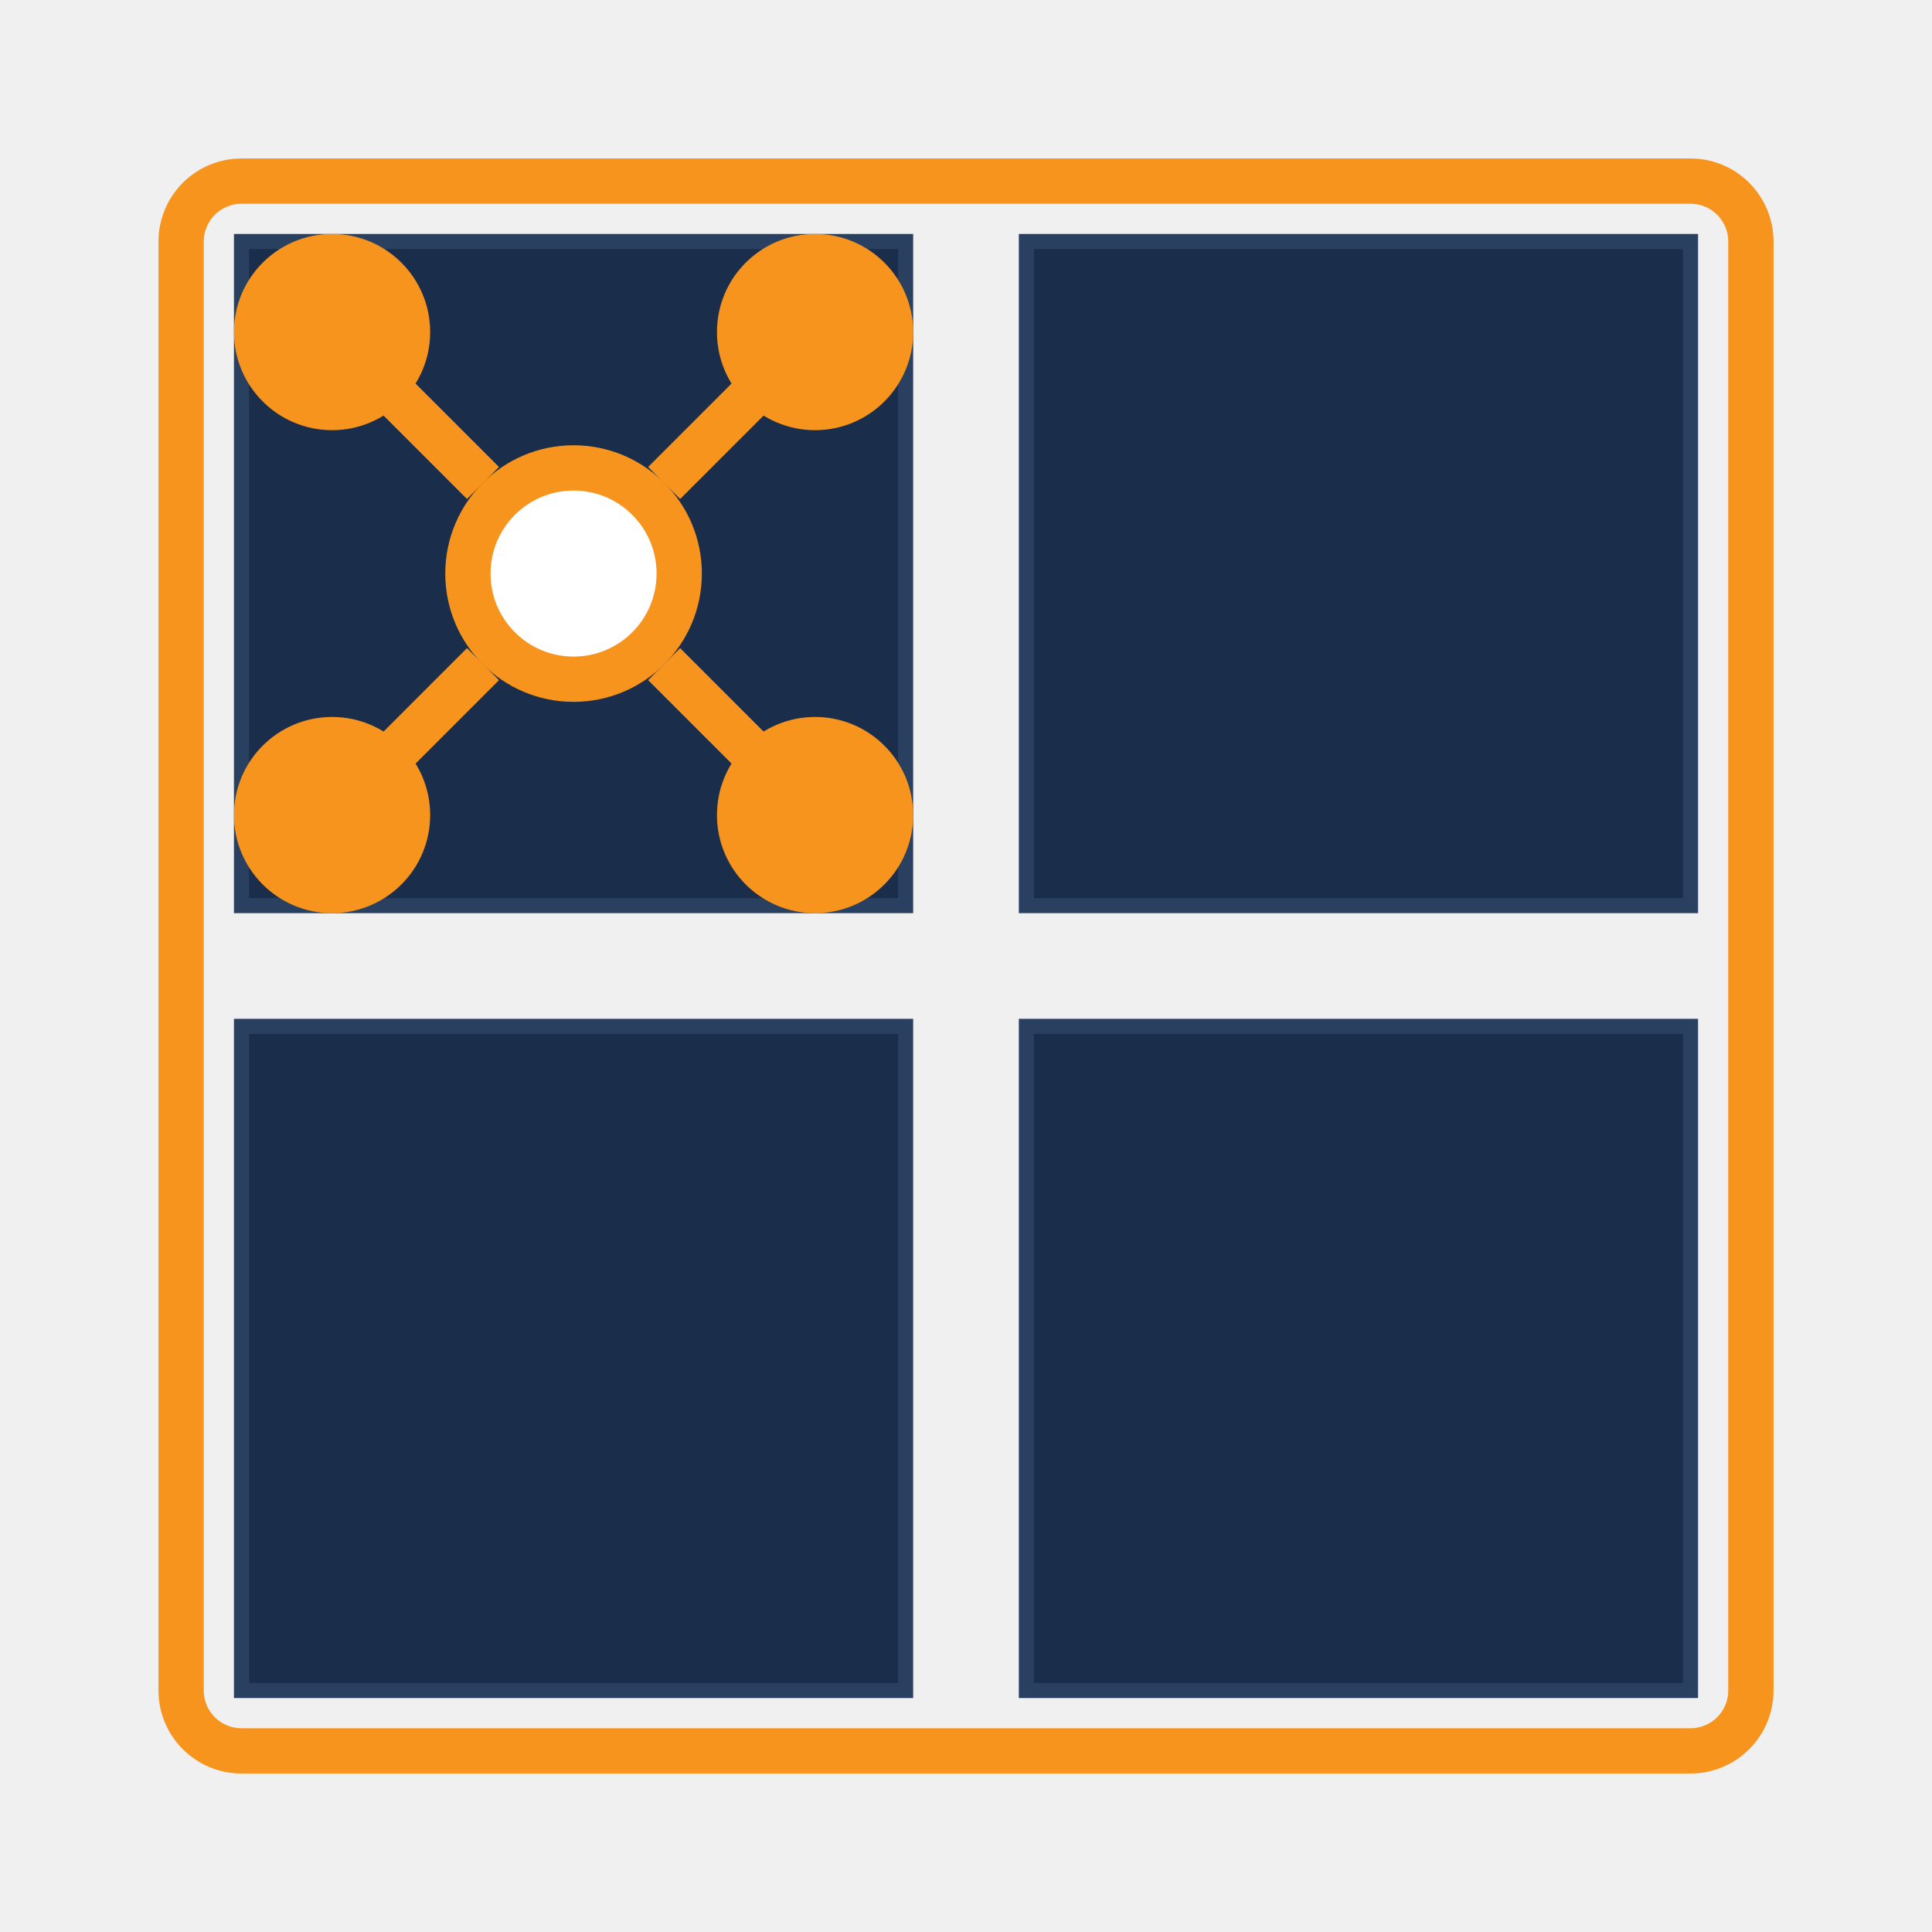
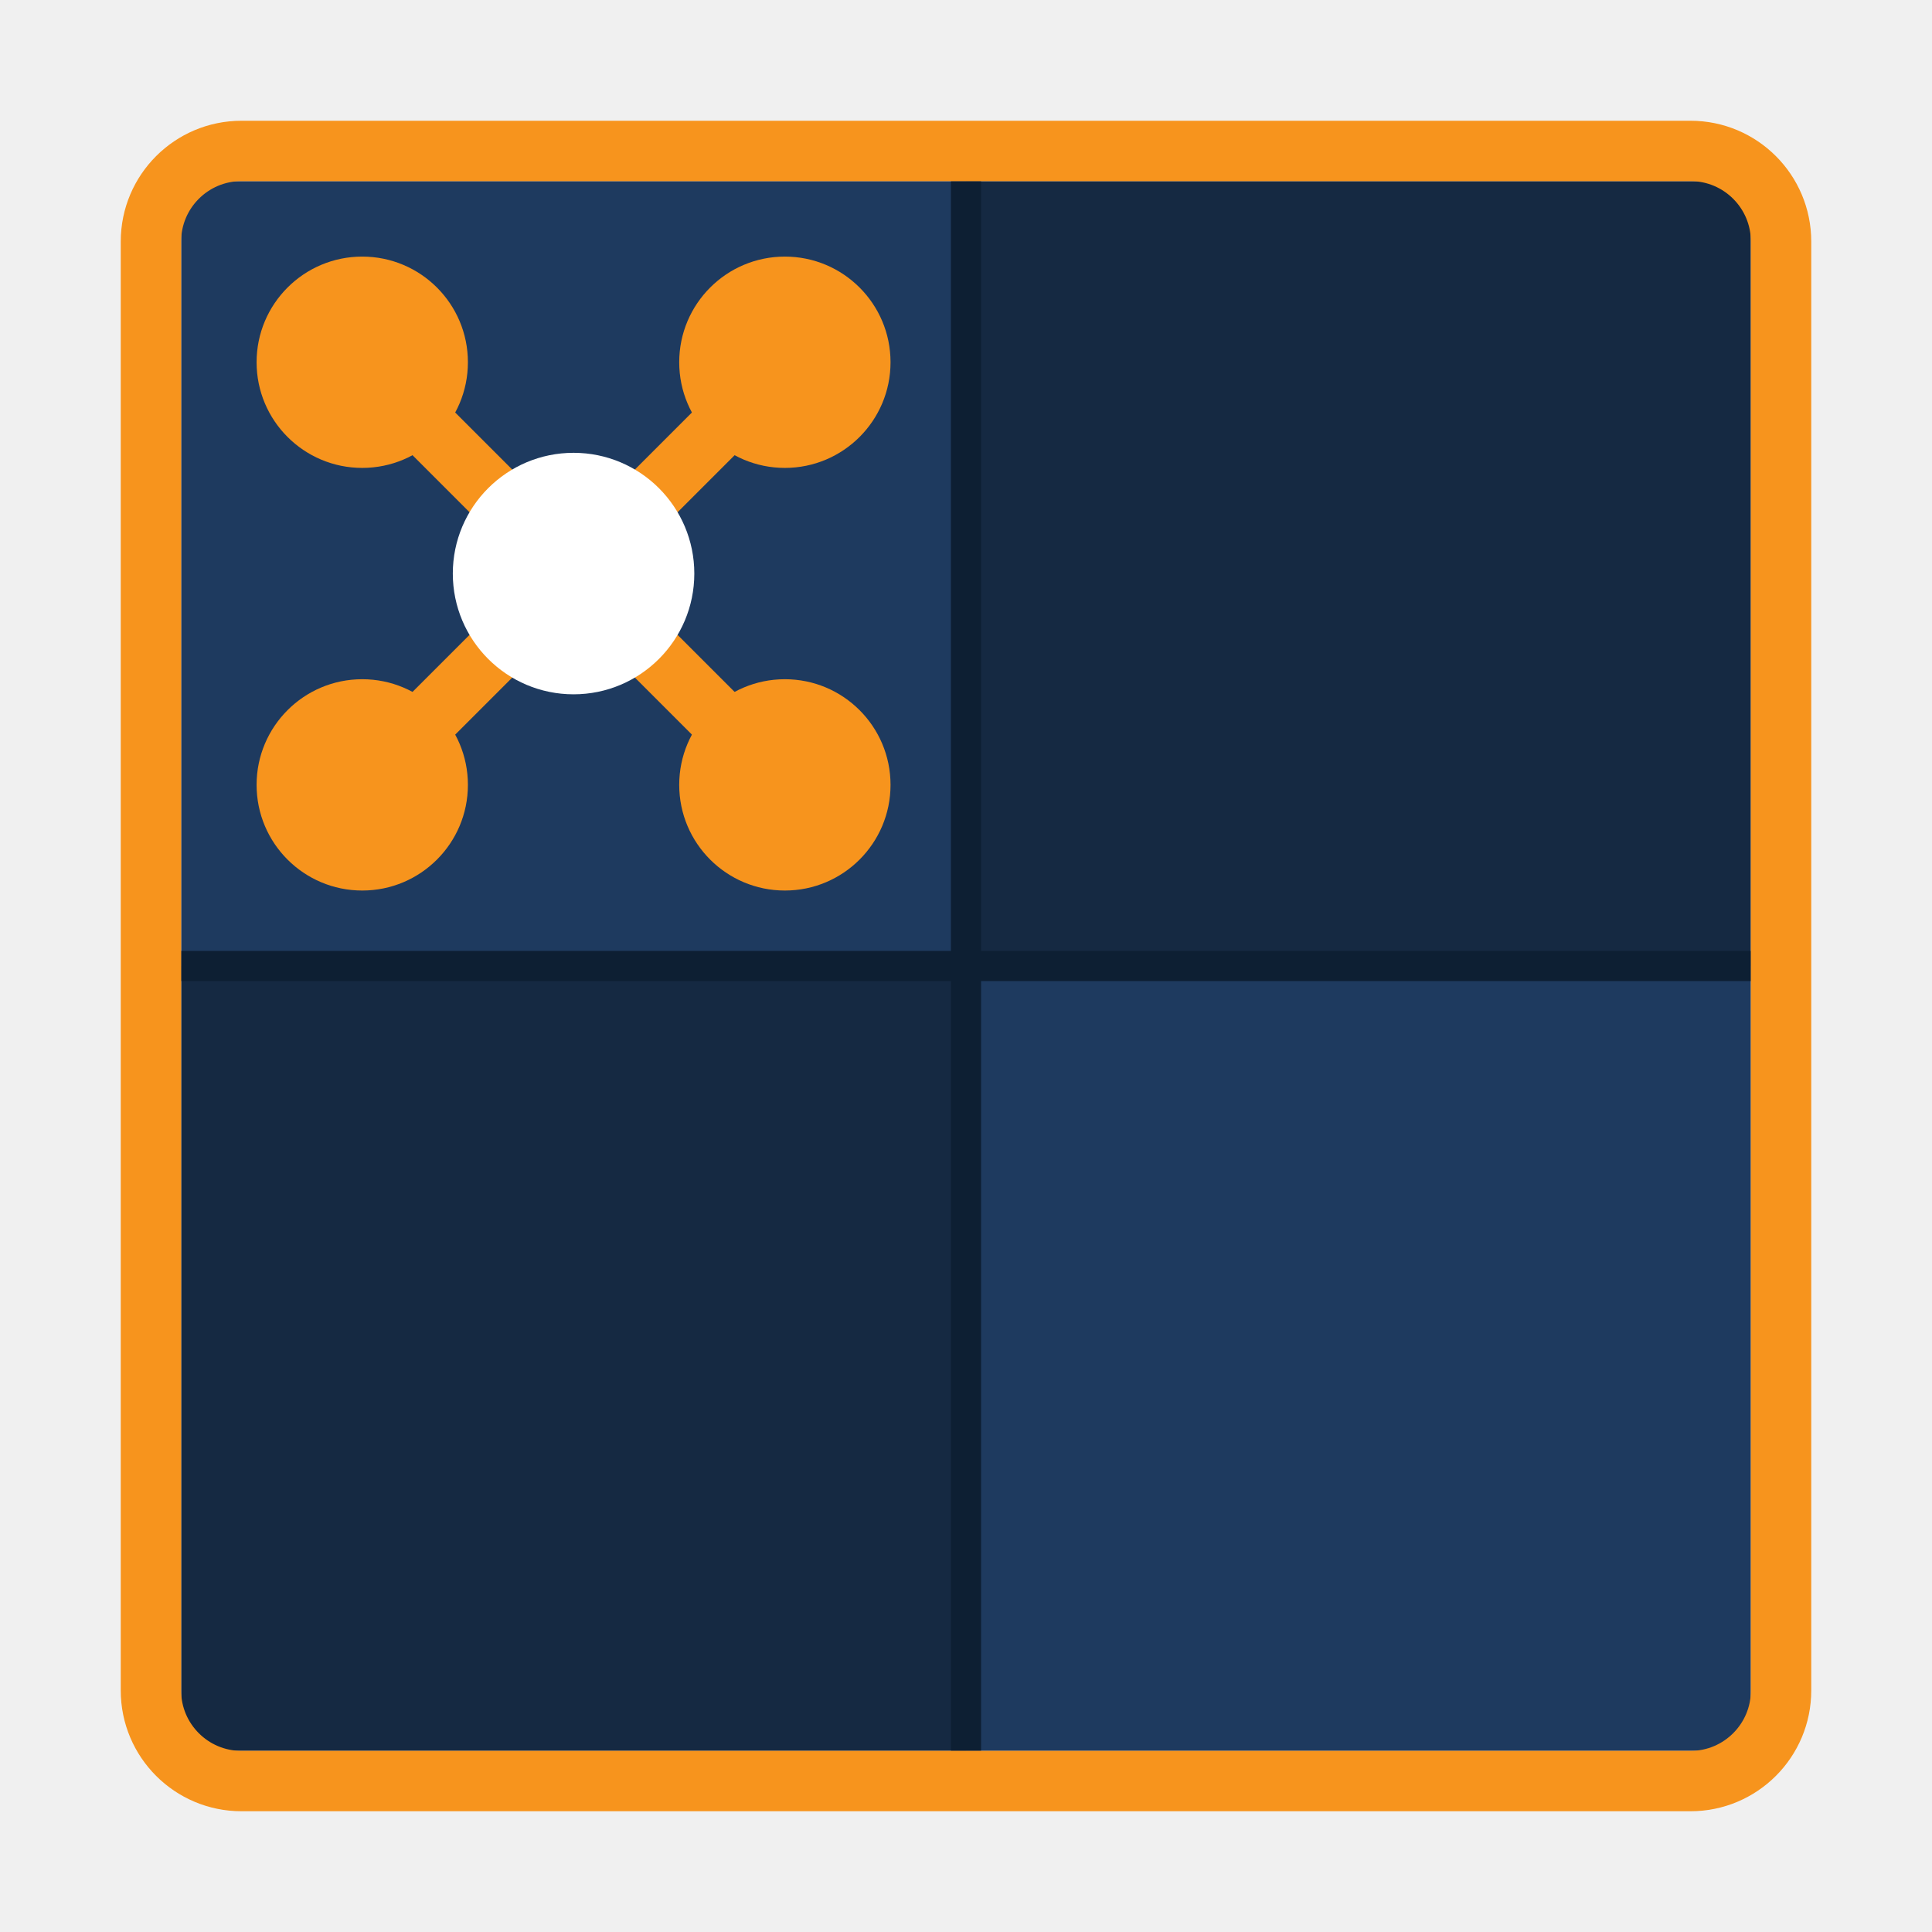
<svg xmlns="http://www.w3.org/2000/svg" width="64" height="64" viewBox="0 0 64 64" fill="none">
-   <g>
-     <path d="M8 8 L30 8 L30 30 L8 30 Z" fill="#1a2d4a" stroke="#2a4060" stroke-width="0.5" />
-     <path d="M34 8 L56 8 L56 30 L34 30 Z" fill="#1a2d4a" stroke="#2a4060" stroke-width="0.5" />
-     <path d="M8 34 L30 34 L30 56 L8 56 Z" fill="#1a2d4a" stroke="#2a4060" stroke-width="0.5" />
-     <path d="M34 34 L56 34 L56 56 L34 56 Z" fill="#1a2d4a" stroke="#2a4060" stroke-width="0.5" />
-   </g>
-   <g stroke="#f7941d" stroke-width="1.5">
-     <circle cx="19" cy="19" r="3.5" fill="#ffffff" />
-     <circle cx="11" cy="11" r="2.5" fill="#f7941d" />
-     <circle cx="27" cy="11" r="2.5" fill="#f7941d" />
-     <circle cx="11" cy="27" r="2.5" fill="#f7941d" />
-     <circle cx="27" cy="27" r="2.5" fill="#f7941d" />
-     <line x1="11" y1="11" x2="16" y2="16" />
-     <line x1="27" y1="11" x2="22" y2="16" />
-     <line x1="11" y1="27" x2="16" y2="22" />
-     <line x1="27" y1="27" x2="22" y2="22" />
-   </g>
-   <rect x="6" y="6" width="52" height="52" rx="2" stroke="#f7941d" stroke-width="1.5" fill="none" />
+   <path d="M6 6 L32 6 L32 32 L6 32 Z" fill="#1e3a5f" />
+   <path d="M32 6 L58 6 L58 32 L32 32 Z" fill="#152942" />
+   <path d="M6 32 L32 32 L32 58 L6 58 Z" fill="#152942" />
+   <path d="M32 32 L58 32 L58 58 L32 58 Z" fill="#1e3a5f" />
+   <line x1="32" y1="6" x2="32" y2="58" stroke="#0d1f33" stroke-width="1" />
+   <line x1="6" y1="32" x2="58" y2="32" stroke="#0d1f33" stroke-width="1" />
+   <line x1="12" y1="12" x2="17" y2="17" stroke="#f7941d" stroke-width="2" />
+   <line x1="26" y1="12" x2="21" y2="17" stroke="#f7941d" stroke-width="2" />
+   <line x1="12" y1="26" x2="17" y2="21" stroke="#f7941d" stroke-width="2" />
+   <line x1="26" y1="26" x2="21" y2="21" stroke="#f7941d" stroke-width="2" />
+   <circle cx="12" cy="12" r="3.5" fill="#f7941d" />
+   <circle cx="26" cy="12" r="3.5" fill="#f7941d" />
+   <circle cx="12" cy="26" r="3.5" fill="#f7941d" />
+   <circle cx="26" cy="26" r="3.5" fill="#f7941d" />
+   <circle cx="19" cy="19" r="4" fill="#ffffff" />
+   <rect x="5" y="5" width="54" height="54" rx="3" stroke="#f7941d" stroke-width="2" fill="none" />
</svg>
